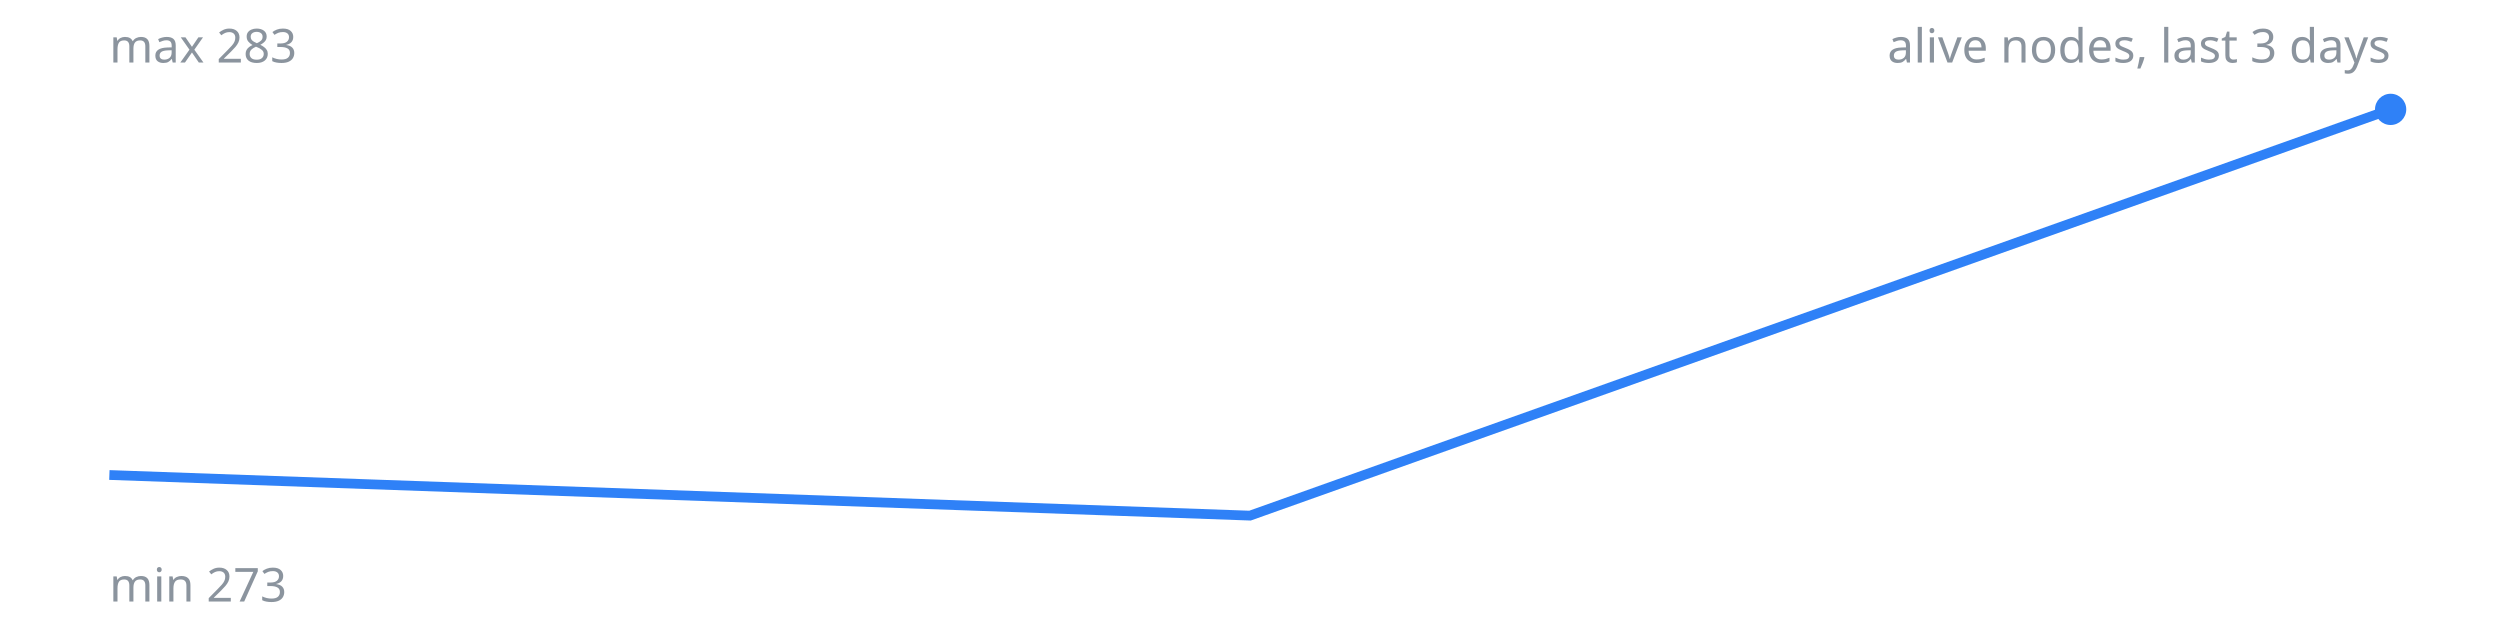
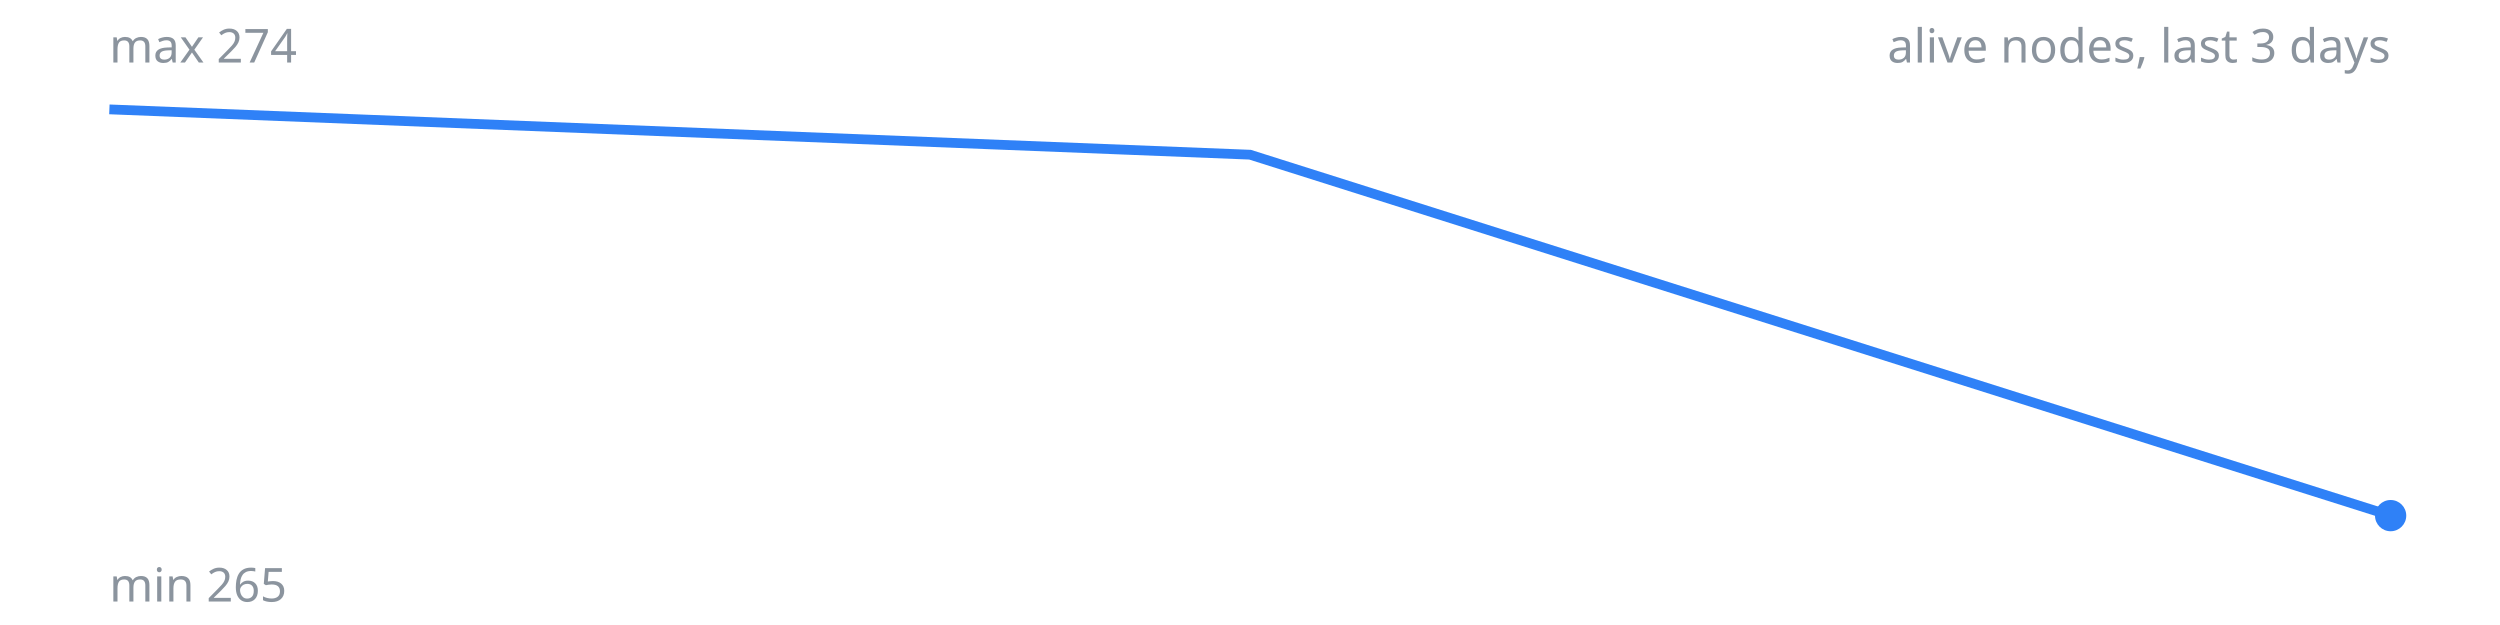
<svg xmlns="http://www.w3.org/2000/svg" width="640" height="160" viewBox="0 0 640 160">
-   <polyline fill="none" stroke="#2f81f7" stroke-width="2.5" points="28.0,121.6 320.0,132.0 612.0,28.0" />
-   <circle cx="612.0" cy="28.0" r="4" fill="#2f81f7" />
-   <text x="28" y="16" font-size="12" fill="#8b949e" font-family="sans-serif">max 283</text>
-   <text x="28" y="154" font-size="12" fill="#8b949e" font-family="sans-serif">min 273</text>
+   <polyline fill="none" stroke="#2f81f7" stroke-width="2.5" points="28.0,28.0 320.0,39.6 612.0,132.0" />
+   <circle cx="612.0" cy="132.0" r="4" fill="#2f81f7" />
+   <text x="28" y="16" font-size="12" fill="#8b949e" font-family="sans-serif">max 274</text>
+   <text x="28" y="154" font-size="12" fill="#8b949e" font-family="sans-serif">min 265</text>
  <text x="612" y="16" font-size="12" fill="#8b949e" font-family="sans-serif" text-anchor="end">alive nodes, last 3 days</text>
</svg>
